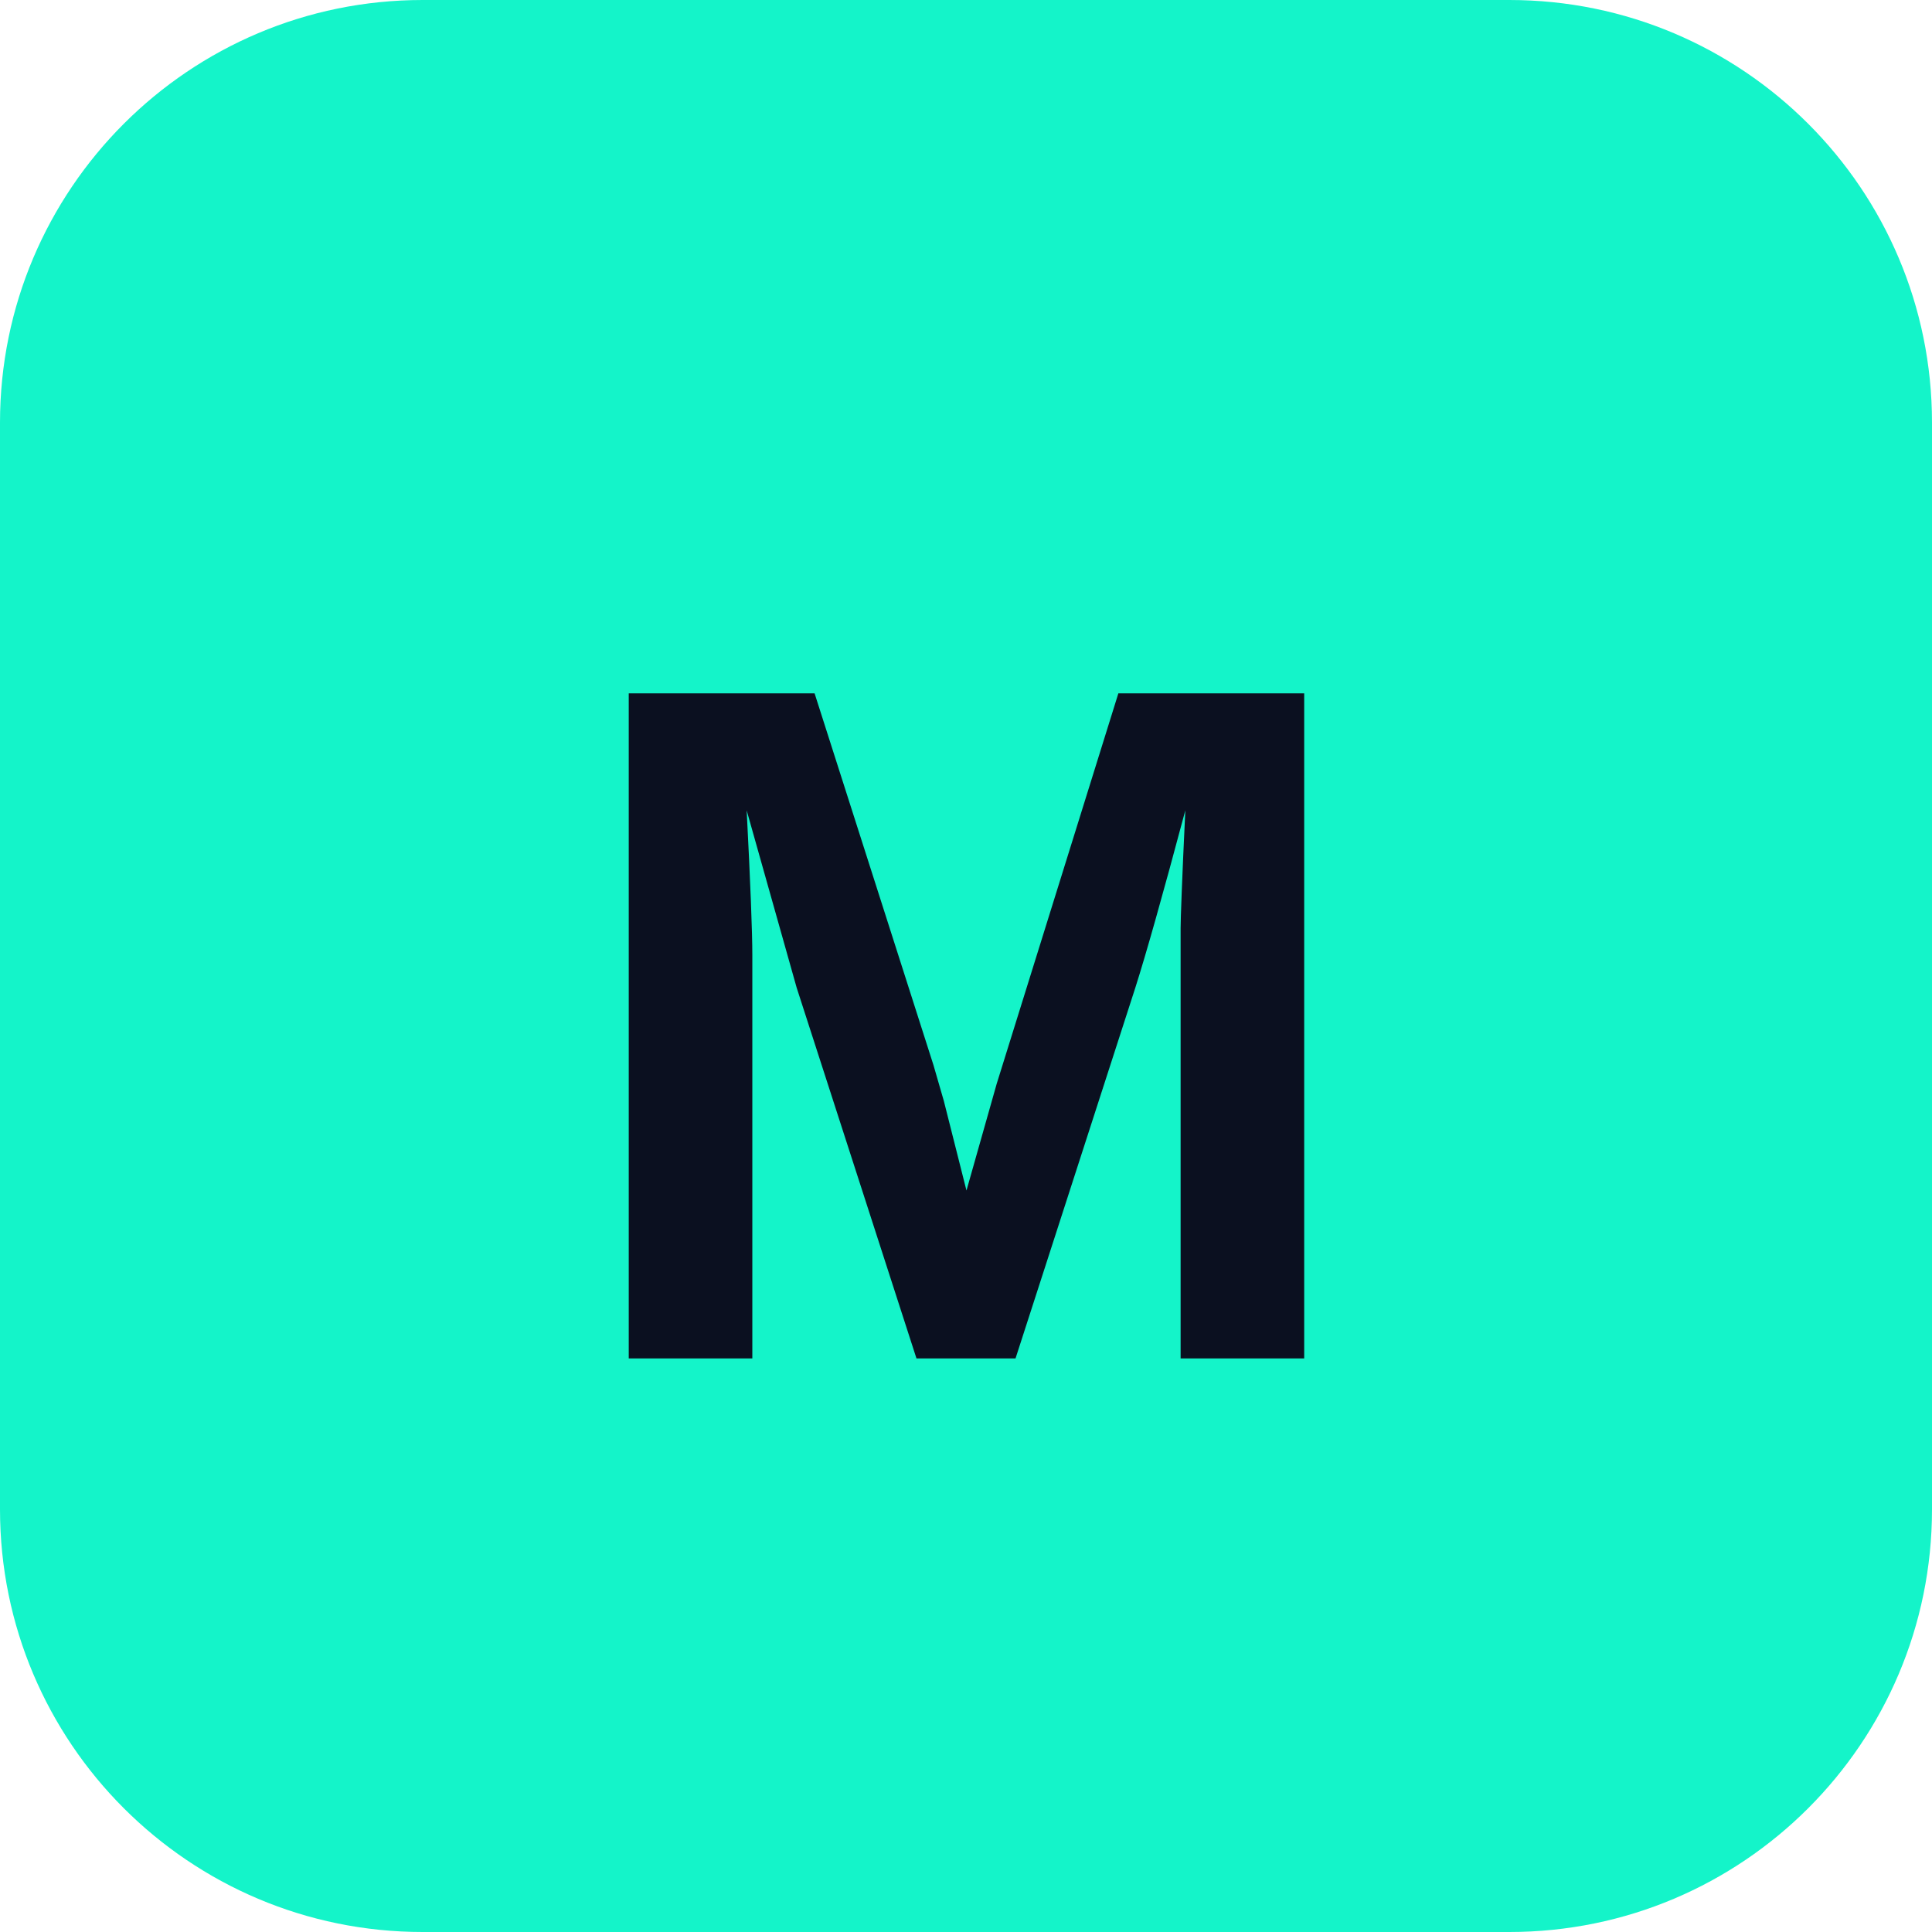
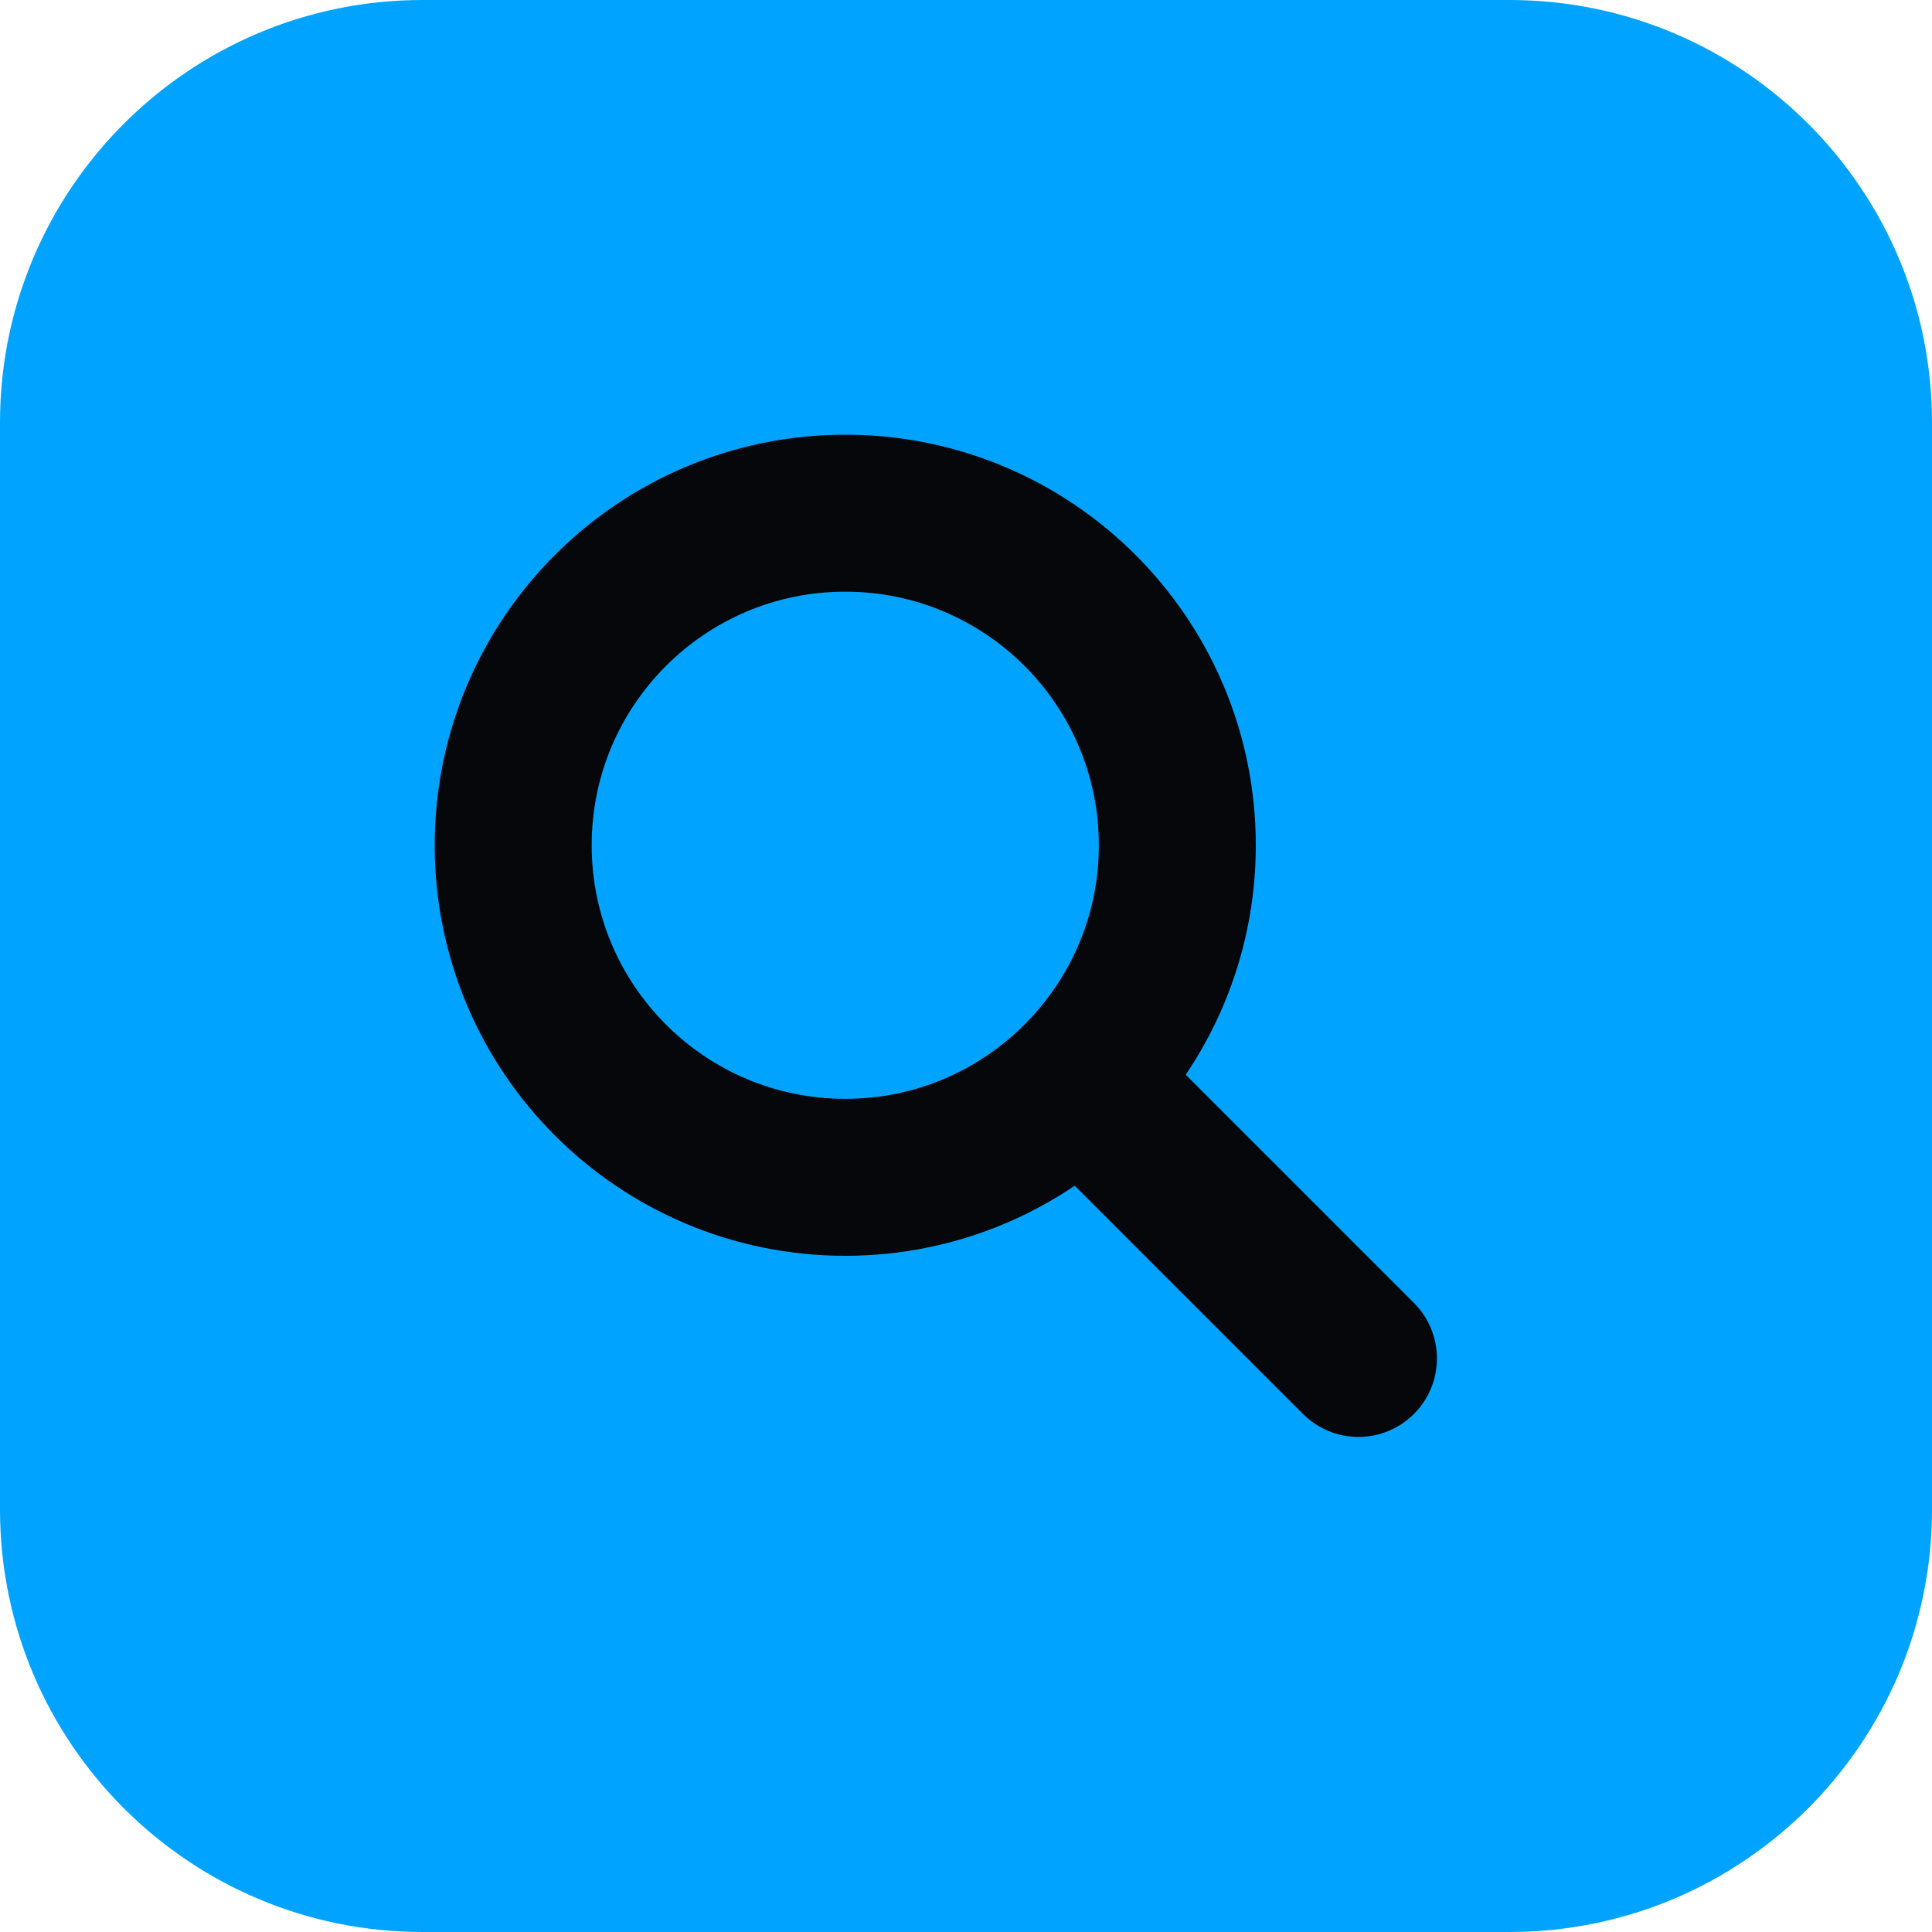
<svg xmlns="http://www.w3.org/2000/svg" viewBox="0 0 32 32">
-   <rect width="32" height="32" rx="7" fill="#14F4C9" />
-   <text x="16" y="22.5" text-anchor="middle" fill="#0B1020" font-family="'Space Grotesk',Arial,sans-serif" font-size="16" font-weight="700">M</text>
+   <rect width="32" height="32" rx="7" fill="#00A3FF" />
+   <circle cx="14" cy="14" r="5.5" fill="none" stroke="#05070A" stroke-width="2.6" />
+   <line x1="18" y1="18" x2="22.5" y2="22.5" stroke="#05070A" stroke-width="2.6" stroke-linecap="round" />
</svg>
